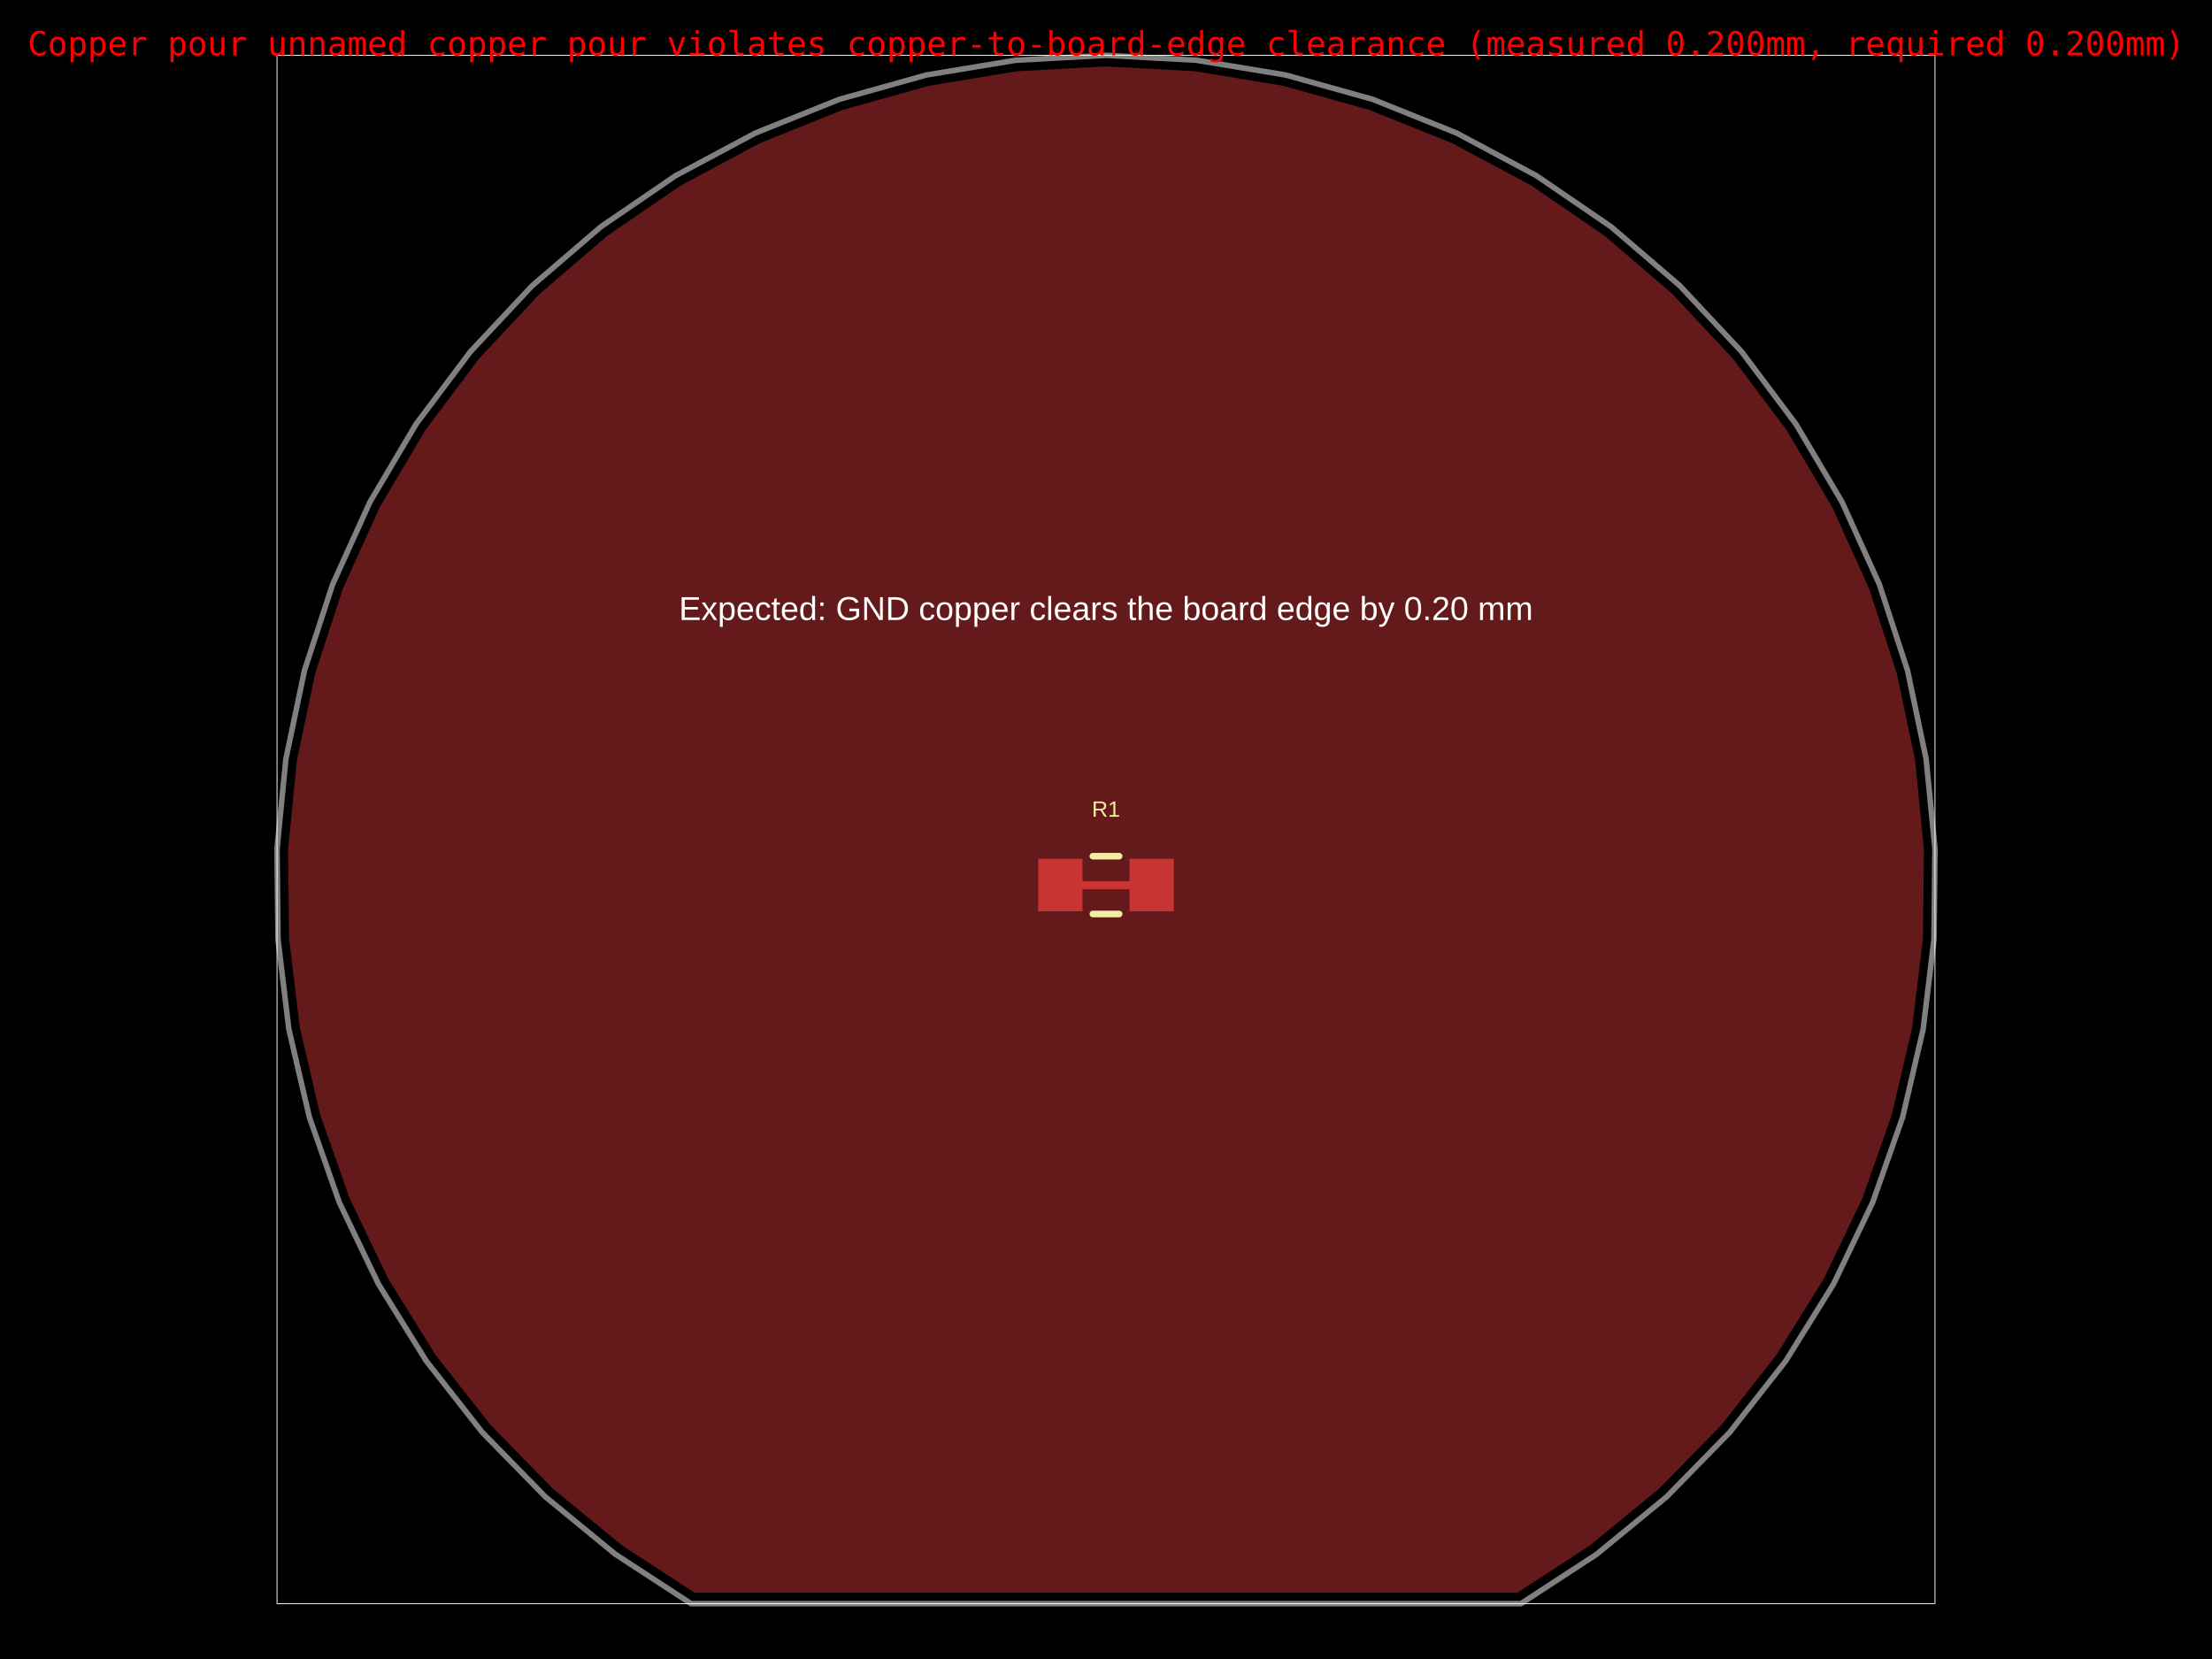
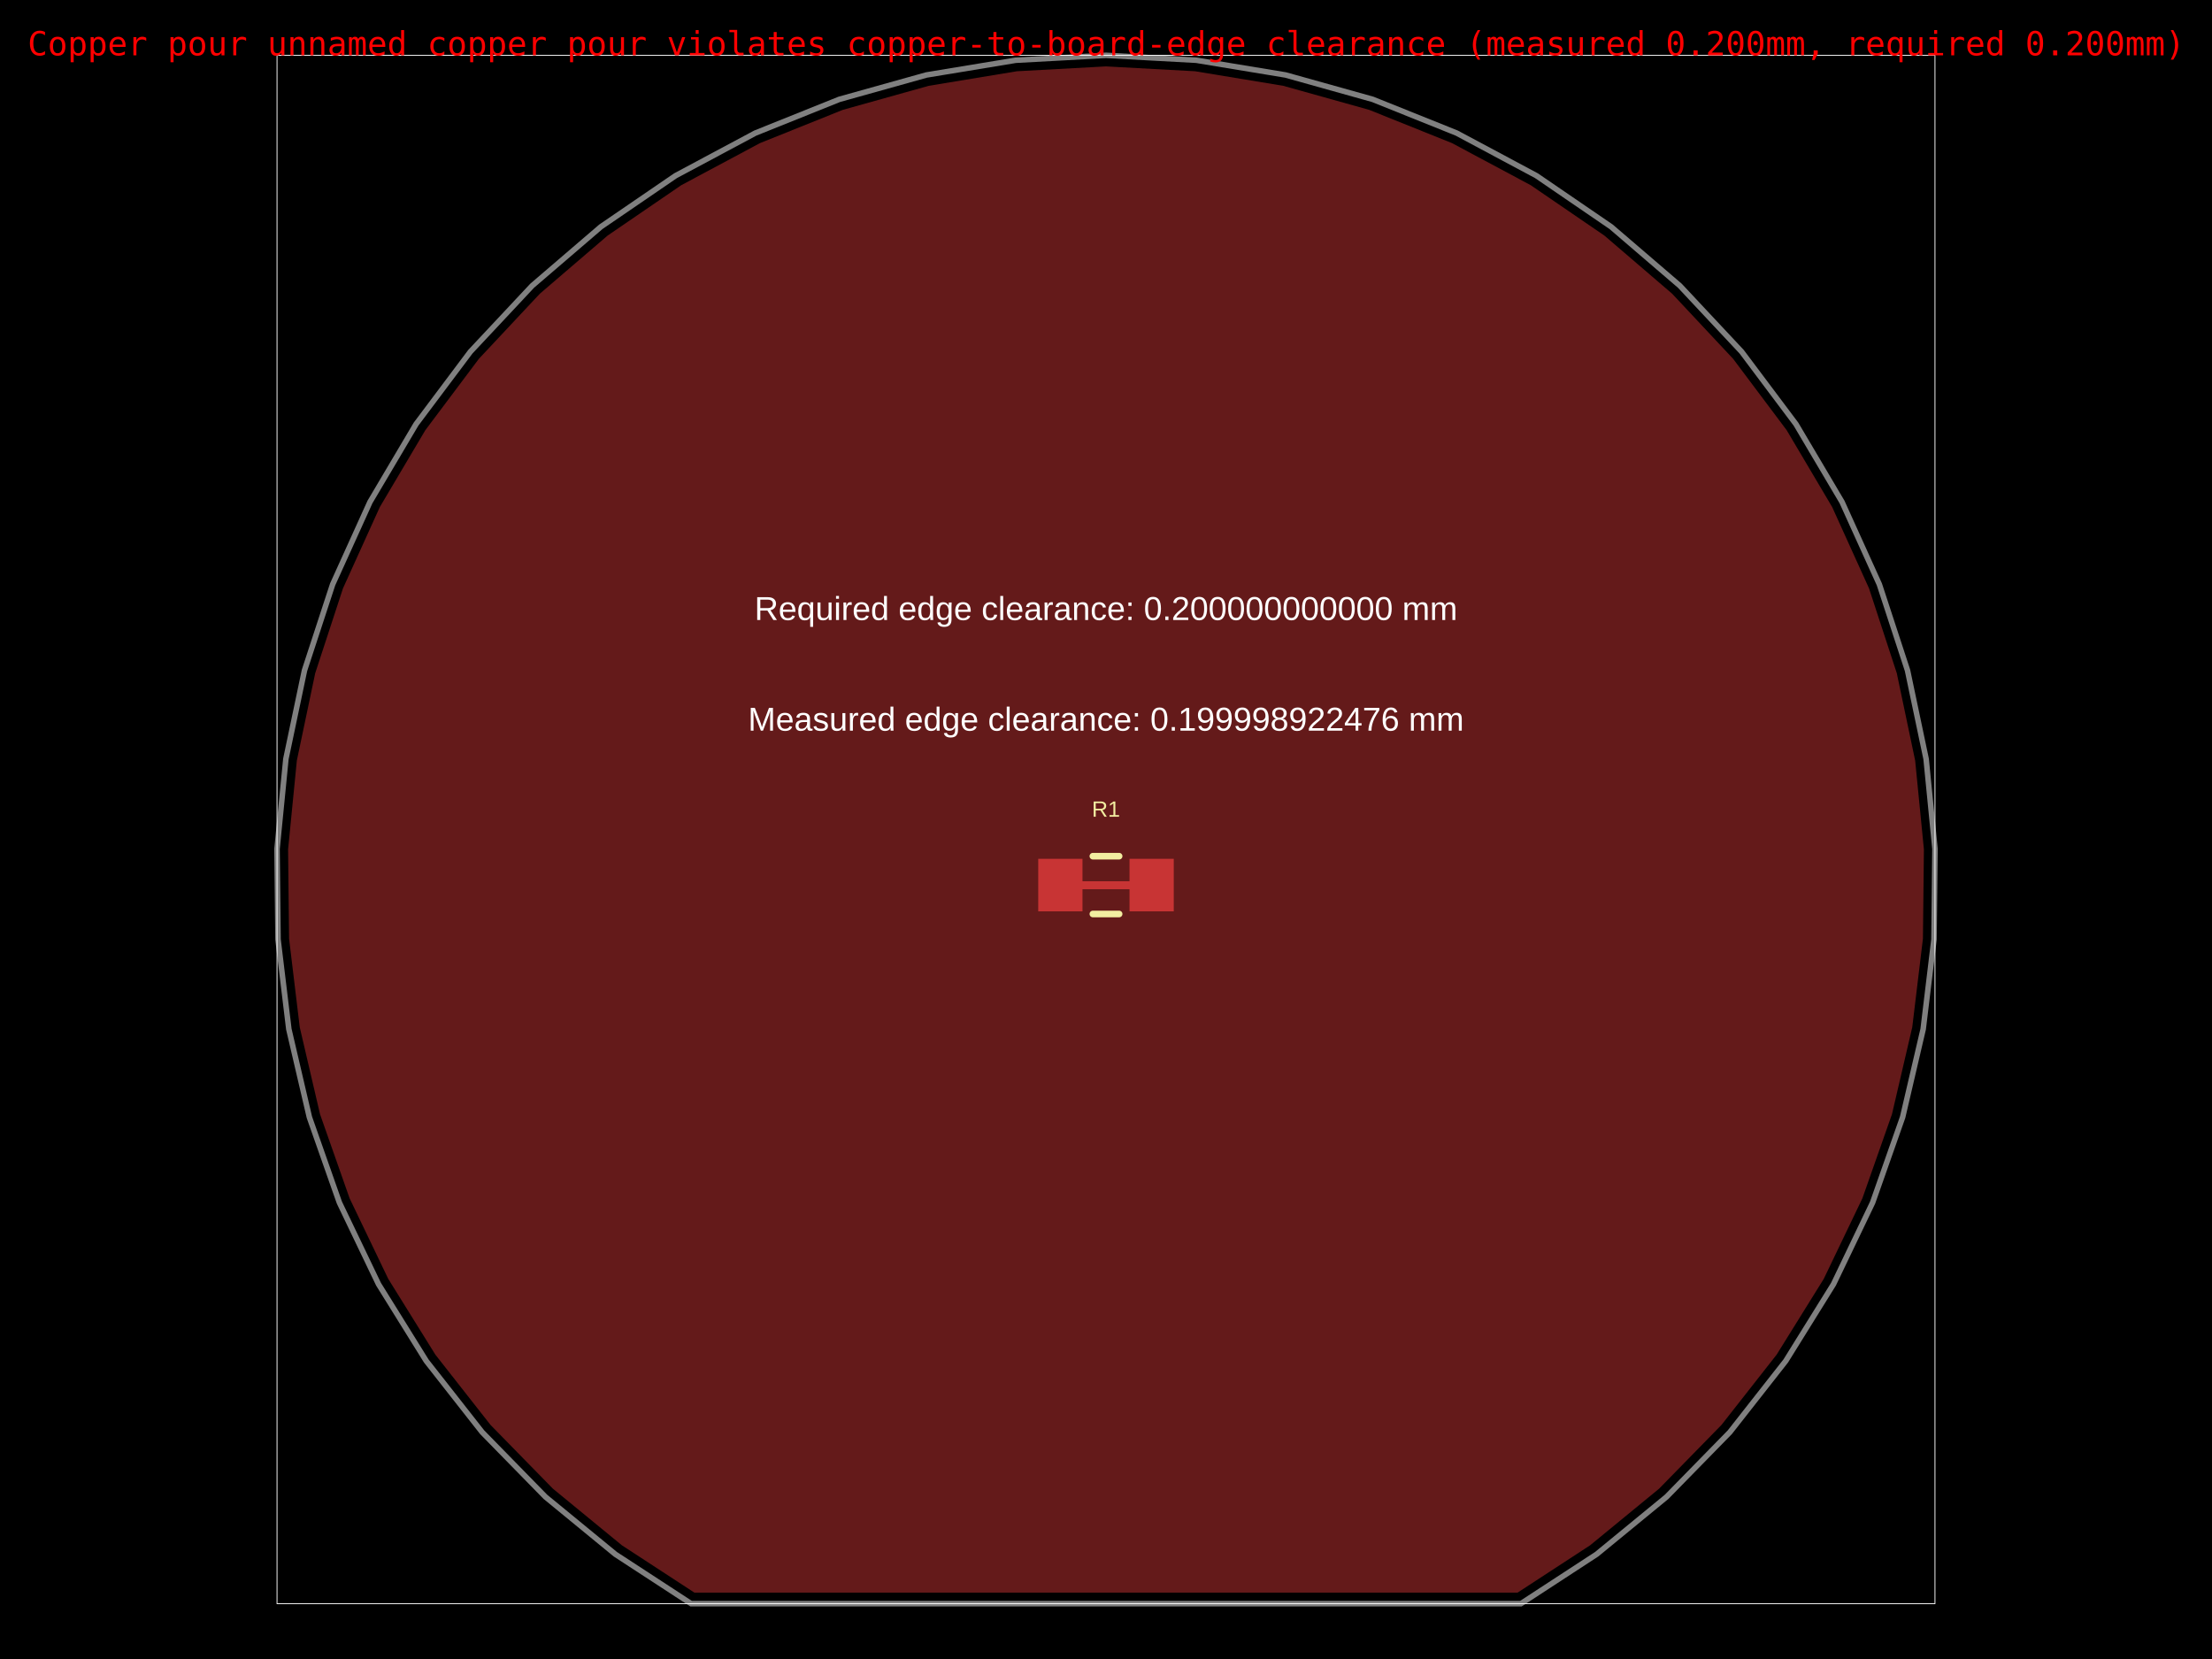
<svg xmlns="http://www.w3.org/2000/svg" width="800" height="600" data-software-used-string="@tscircuit/core@0.0.2167">
  <style />
  <rect class="boundary" x="0" y="0" fill="#000" width="800" height="600" data-type="pcb_background" data-pcb-layer="global" />
  <rect class="pcb-boundary" fill="none" stroke="#fff" stroke-width="0.3" x="100.189" y="20.006" width="599.621" height="559.987" data-type="pcb_boundary" data-pcb-layer="global" />
  <path class="pcb-board" d="M 550.048 579.994 L 577.45 562.114 L 602.742 541.357 L 625.624 517.97 L 645.824 492.231 L 663.102 464.446 L 677.253 434.944 L 688.107 404.078 L 695.537 372.214 L 699.454 339.73 L 699.811 307.013 L 696.604 274.451 L 689.871 242.432 L 679.692 211.336 L 666.189 181.534 L 649.521 153.378 L 629.887 127.205 L 607.52 103.324 L 582.687 82.02 L 555.682 63.547 L 526.826 48.123 L 496.463 35.932 L 464.953 27.12 L 432.671 21.79 L 400 20.006 L 367.329 21.79 L 335.047 27.12 L 303.537 35.932 L 273.174 48.123 L 244.318 63.547 L 217.313 82.02 L 192.48 103.324 L 170.113 127.205 L 150.479 153.378 L 133.811 181.534 L 120.308 211.336 L 110.129 242.432 L 103.396 274.451 L 100.189 307.013 L 100.546 339.73 L 104.463 372.214 L 111.893 404.078 L 122.747 434.944 L 136.898 464.446 L 154.176 492.231 L 174.376 517.97 L 197.258 541.357 L 222.55 562.114 L 249.952 579.994 Z" fill="none" stroke="rgba(255, 255, 255, 0.5)" stroke-width="2.001" data-type="pcb_board" data-pcb-layer="board" />
  <rect class="pcb-pad" fill="rgb(200, 52, 52)" x="375.492" y="310.6" width="16.005" height="19.006" data-type="pcb_smtpad" data-pcb-layer="top" />
  <rect class="pcb-pad" fill="rgb(200, 52, 52)" x="408.503" y="310.6" width="16.005" height="19.006" data-type="pcb_smtpad" data-pcb-layer="top" />
  <path class="pcb-trace" stroke="rgb(200, 52, 52)" fill="none" d="M 383.495 320.103 L 416.505 320.103" stroke-width="3.001" stroke-linecap="round" stroke-linejoin="round" shape-rendering="crispEdges" data-type="pcb_trace" data-pcb-layer="top" />
  <path class="pcb-copper-pour pcb-copper-pour-brep" d="M 548.858 575.992 L 251.142 575.992 L 224.92 558.882 L 199.965 538.402 L 177.389 515.328 L 157.458 489.932 L 140.411 462.518 L 126.449 433.411 L 115.74 402.957 L 108.409 371.518 L 104.545 339.468 L 104.193 307.187 L 107.357 275.061 L 114 243.469 L 124.043 212.789 L 137.366 183.384 L 153.811 155.604 L 173.183 129.78 L 195.251 106.219 L 219.752 85.199 L 246.397 66.973 L 274.867 51.755 L 304.825 39.727 L 335.915 31.032 L 367.766 25.774 L 400 24.014 L 432.234 25.774 L 464.085 31.032 L 495.175 39.727 L 525.133 51.755 L 553.603 66.973 L 580.248 85.199 L 604.749 106.219 L 626.817 129.78 L 646.189 155.604 L 662.634 183.384 L 675.957 212.789 L 686 243.469 L 692.643 275.061 L 695.807 307.187 L 695.455 339.468 L 691.591 371.518 L 684.26 402.957 L 673.551 433.411 L 659.589 462.518 L 642.542 489.932 L 622.611 515.328 L 600.035 538.402 L 575.08 558.882 L 548.858 575.992 Z" fill="rgb(200, 52, 52)" fill-rule="evenodd" fill-opacity="0.5" data-type="pcb_copper_pour" data-pcb-layer="top" />
  <path class="pcb-silkscreen pcb-silkscreen-top" d="M 395.253 309.649 L 404.747 309.649" fill="none" stroke="#f2eda1" stroke-width="2.401" stroke-linecap="round" stroke-linejoin="round" data-pcb-component-id="pcb_component_0" data-pcb-silkscreen-path-id="pcb_silkscreen_path_0" data-type="pcb_silkscreen_path" data-pcb-layer="top" />
  <path class="pcb-silkscreen pcb-silkscreen-top" d="M 395.253 330.556 L 404.747 330.556" fill="none" stroke="#f2eda1" stroke-width="2.401" stroke-linecap="round" stroke-linejoin="round" data-pcb-component-id="pcb_component_0" data-pcb-silkscreen-path-id="pcb_silkscreen_path_1" data-type="pcb_silkscreen_path" data-pcb-layer="top" />
  <text x="0" y="0" dx="0" dy="0" fill="#f2eda1" font-family="Arial, sans-serif" font-size="8.003" text-anchor="middle" dominant-baseline="central" transform="matrix(1,0,0,1,400,292.5938)" class="pcb-silkscreen-text pcb-silkscreen-top" data-pcb-silkscreen-text-id="pcb_silkscreen_text_0" stroke="none" data-type="pcb_silkscreen_text" data-pcb-layer="top">R1</text>
-   <text x="400" y="220.071" fill="#ffffff" font-family="Arial, sans-serif" font-size="12.004" text-anchor="middle" dominant-baseline="central" class="pcb-note-text" data-type="pcb_note_text" data-pcb-note-text-id="pcb_note_text_0" data-pcb-layer="overlay">Expected: GND copper clears the board edge by 0.20 mm</text>
+   <text x="400" y="220.071" fill="#ffffff" font-family="Arial, sans-serif" font-size="12.004" text-anchor="middle" dominant-baseline="central" class="pcb-note-text" data-type="pcb_note_text" data-pcb-note-text-id="pcb_note_text_0" data-pcb-layer="overlay">Required edge clearance: 0.200000000000 mm</text>
+   <text x="400" y="260.083" fill="#ffffff" font-family="Arial, sans-serif" font-size="12.004" text-anchor="middle" dominant-baseline="central" class="pcb-note-text" data-type="pcb_note_text" data-pcb-note-text-id="pcb_note_text_1" data-pcb-layer="overlay">Measured edge clearance: 0.199998922476 mm</text>
  <text x="10" y="20" fill="red" font-family="monospace" font-size="12px" data-type="pcb_error_text_overlay" data-layer="global">
    <tspan x="10" dy="0">Copper pour unnamed copper pour violates copper-to-board-edge clearance (measured 0.200mm, required 0.200mm)</tspan>
  </text>
</svg>
